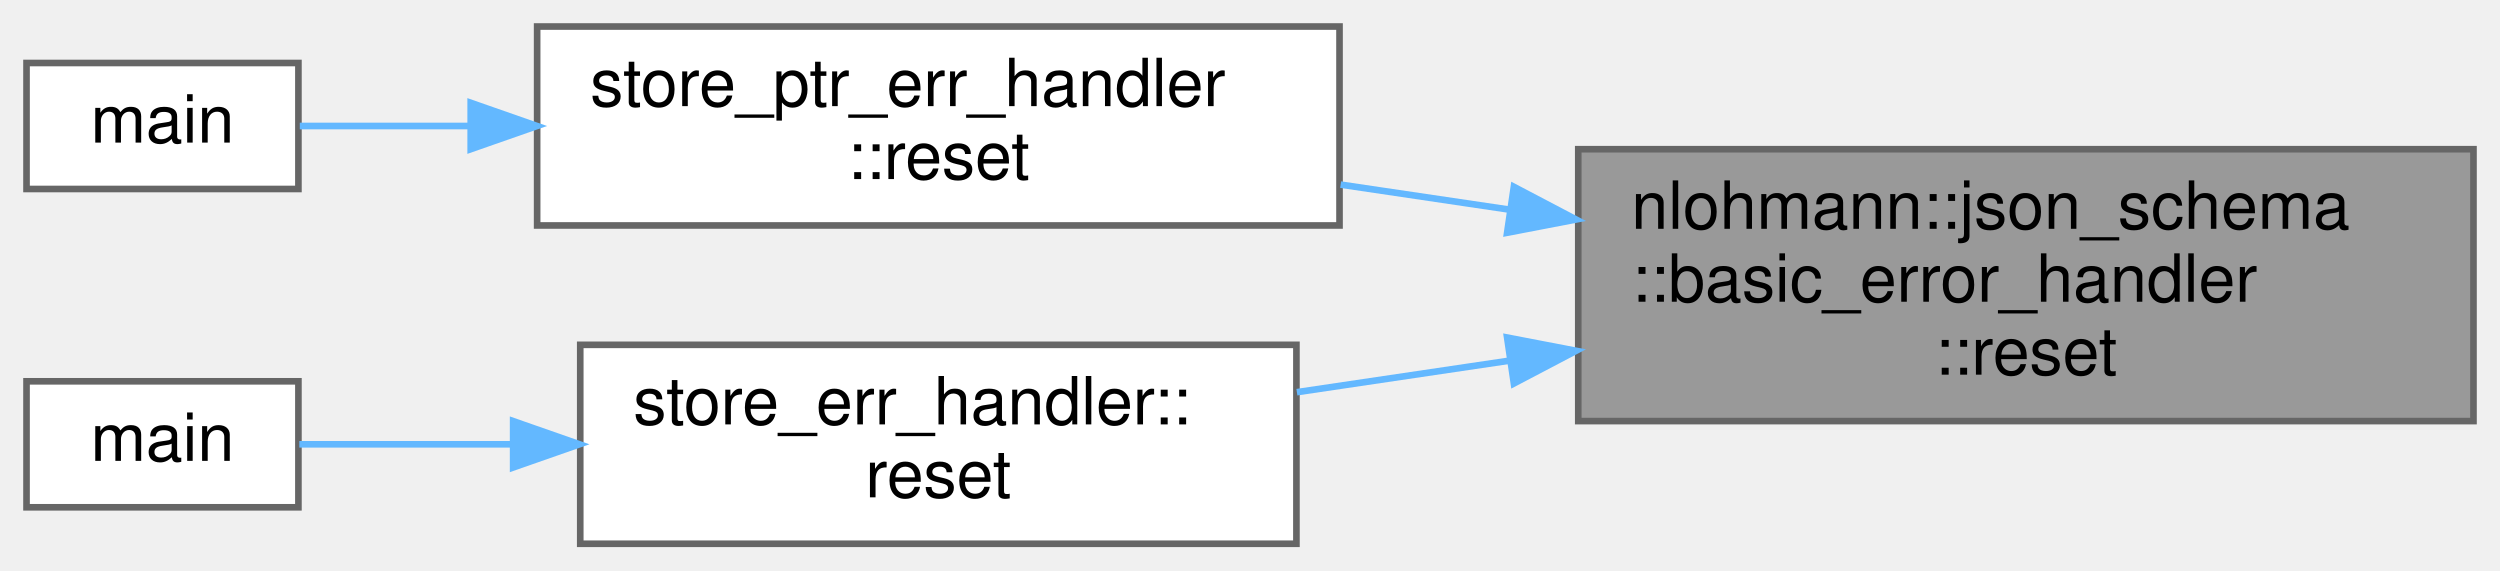
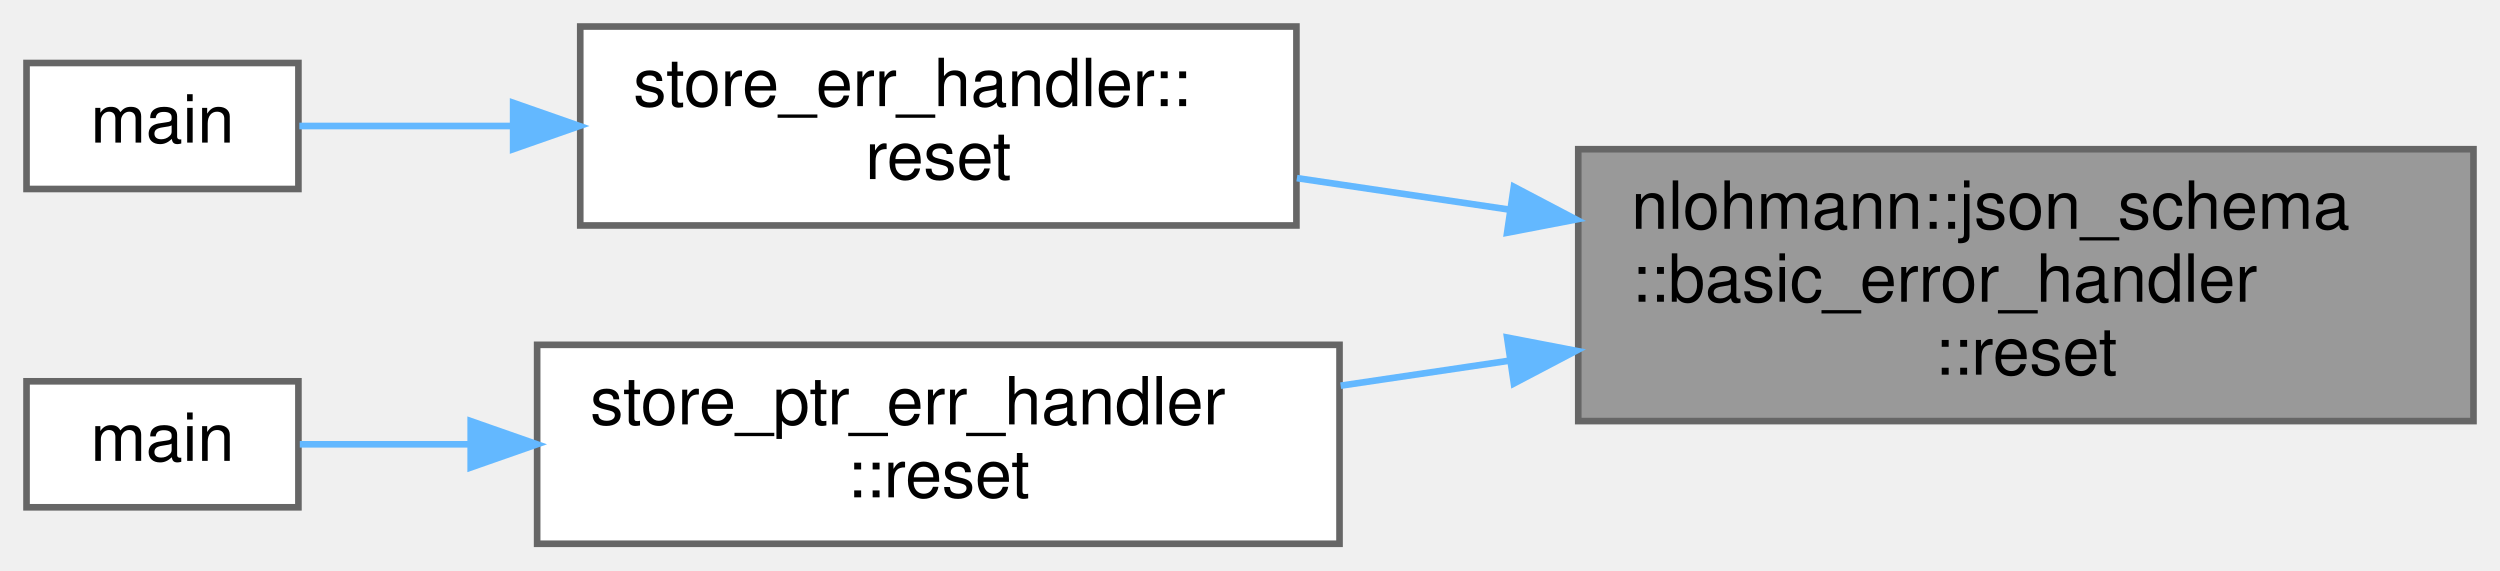
<svg xmlns="http://www.w3.org/2000/svg" xmlns:xlink="http://www.w3.org/1999/xlink" width="377pt" height="86pt" viewBox="0.00 0.00 377.00 86.00">
  <g id="graph0" class="graph" transform="scale(1 1) rotate(0) translate(4 82)">
    <g id="Node000001" class="node">
      <g id="a_Node000001">
        <a xlink:title=" ">
          <polygon fill="#999999" stroke="#666666" points="369,-59.5 234,-59.5 234,-18.5 369,-18.5 369,-59.5" />
          <text text-anchor="start" x="242" y="-47.5" font-family="Helvetica,sans-Serif" font-size="10.00">nlohmann::json_schema</text>
          <text text-anchor="start" x="242" y="-36.5" font-family="Helvetica,sans-Serif" font-size="10.00">::basic_error_handler</text>
          <text text-anchor="middle" x="301.5" y="-25.5" font-family="Helvetica,sans-Serif" font-size="10.00">::reset</text>
        </a>
      </g>
    </g>
    <g id="Node000002" class="node">
      <g id="a_Node000002">
-         <a xlink:href="classstore__ptr__err__handler.html#aa0d1c04e90196bbfe464de25bc2c8cf9" target="_top" xlink:title=" ">
-           <polygon fill="white" stroke="#666666" points="198,-78 77,-78 77,-48 198,-48 198,-78" />
-           <text text-anchor="start" x="85" y="-66" font-family="Helvetica,sans-Serif" font-size="10.00">store_ptr_err_handler</text>
-           <text text-anchor="middle" x="137.5" y="-55" font-family="Helvetica,sans-Serif" font-size="10.00">::reset</text>
+         <a xlink:href="classstore__err__handler.html#a52f6da608dec4b7de73fceb3dabff01d" target="_top" xlink:title=" ">
+           <polygon fill="white" stroke="#666666" points="191.5,-78 83.5,-78 83.5,-48 191.5,-48 191.5,-78" />
+           <text text-anchor="start" x="91.5" y="-66" font-family="Helvetica,sans-Serif" font-size="10.00">store_err_handler::</text>
+           <text text-anchor="middle" x="137.5" y="-55" font-family="Helvetica,sans-Serif" font-size="10.00">reset</text>
        </a>
      </g>
    </g>
    <g id="edge1_Node000001_Node000002" class="edge">
      <g id="a_edge1_Node000001_Node000002">
        <a xlink:title=" ">
-           <path fill="none" stroke="#63b8ff" d="M223.67,-50.38C215.11,-51.65 206.48,-52.93 198.17,-54.16" />
+           <path fill="none" stroke="#63b8ff" d="M223.73,-50.37C212.85,-51.98 201.87,-53.61 191.57,-55.14" />
          <polygon fill="#63b8ff" stroke="#63b8ff" points="224.29,-53.83 233.67,-48.9 223.27,-46.9 224.29,-53.83" />
        </a>
      </g>
    </g>
    <g id="Node000004" class="node">
      <g id="a_Node000004">
-         <a xlink:href="classstore__err__handler.html#a52f6da608dec4b7de73fceb3dabff01d" target="_top" xlink:title=" ">
-           <polygon fill="white" stroke="#666666" points="191.5,-30 83.5,-30 83.5,0 191.5,0 191.5,-30" />
-           <text text-anchor="start" x="91.5" y="-18" font-family="Helvetica,sans-Serif" font-size="10.00">store_err_handler::</text>
-           <text text-anchor="middle" x="137.5" y="-7" font-family="Helvetica,sans-Serif" font-size="10.00">reset</text>
+         <a xlink:href="classstore__ptr__err__handler.html#aa0d1c04e90196bbfe464de25bc2c8cf9" target="_top" xlink:title=" ">
+           <polygon fill="white" stroke="#666666" points="198,-30 77,-30 77,0 198,0 198,-30" />
+           <text text-anchor="start" x="85" y="-18" font-family="Helvetica,sans-Serif" font-size="10.00">store_ptr_err_handler</text>
+           <text text-anchor="middle" x="137.5" y="-7" font-family="Helvetica,sans-Serif" font-size="10.00">::reset</text>
        </a>
      </g>
    </g>
    <g id="edge3_Node000001_Node000004" class="edge">
      <g id="a_edge3_Node000001_Node000004">
        <a xlink:title=" ">
-           <path fill="none" stroke="#63b8ff" d="M223.73,-27.63C212.85,-26.02 201.87,-24.39 191.57,-22.86" />
+           <path fill="none" stroke="#63b8ff" d="M223.67,-27.62C215.11,-26.35 206.48,-25.07 198.17,-23.84" />
          <polygon fill="#63b8ff" stroke="#63b8ff" points="223.27,-31.1 233.67,-29.1 224.29,-24.17 223.27,-31.1" />
        </a>
      </g>
    </g>
    <g id="Node000003" class="node">
      <g id="a_Node000003">
-         <a xlink:href="binary-validation_8cpp.html#ae66f6b31b5ad750f1fe042a706a4e3d4" target="_top" xlink:title=" ">
+         <a xlink:href="issue-149-entry-selection_8cpp.html#a840291bc02cba5474a4cb46a9b9566fe" target="_top" xlink:title=" ">
          <polygon fill="white" stroke="#666666" points="41,-72.5 0,-72.5 0,-53.5 41,-53.5 41,-72.5" />
          <text text-anchor="middle" x="20.5" y="-60.5" font-family="Helvetica,sans-Serif" font-size="10.00">main</text>
        </a>
      </g>
    </g>
    <g id="edge2_Node000002_Node000003" class="edge">
      <g id="a_edge2_Node000002_Node000003">
        <a xlink:title=" ">
-           <path fill="none" stroke="#63b8ff" d="M66.75,-63C57.44,-63 48.58,-63 41.21,-63" />
-           <polygon fill="#63b8ff" stroke="#63b8ff" points="66.98,-66.5 76.98,-63 66.98,-59.5 66.98,-66.5" />
+           <path fill="none" stroke="#63b8ff" d="M73.12,-63C61.49,-63 50.19,-63 41.14,-63" />
+           <polygon fill="#63b8ff" stroke="#63b8ff" points="73.38,-66.5 83.38,-63 73.38,-59.5 73.38,-66.5" />
        </a>
      </g>
    </g>
    <g id="Node000005" class="node">
      <g id="a_Node000005">
-         <a xlink:href="issue-149-entry-selection_8cpp.html#a840291bc02cba5474a4cb46a9b9566fe" target="_top" xlink:title=" ">
+         <a xlink:href="binary-validation_8cpp.html#ae66f6b31b5ad750f1fe042a706a4e3d4" target="_top" xlink:title=" ">
          <polygon fill="white" stroke="#666666" points="41,-24.5 0,-24.5 0,-5.5 41,-5.5 41,-24.5" />
          <text text-anchor="middle" x="20.5" y="-12.5" font-family="Helvetica,sans-Serif" font-size="10.00">main</text>
        </a>
      </g>
    </g>
    <g id="edge4_Node000004_Node000005" class="edge">
      <g id="a_edge4_Node000004_Node000005">
        <a xlink:title=" ">
-           <path fill="none" stroke="#63b8ff" d="M73.12,-15C61.49,-15 50.19,-15 41.14,-15" />
-           <polygon fill="#63b8ff" stroke="#63b8ff" points="73.38,-18.5 83.38,-15 73.38,-11.5 73.38,-18.5" />
+           <path fill="none" stroke="#63b8ff" d="M66.75,-15C57.44,-15 48.58,-15 41.21,-15" />
+           <polygon fill="#63b8ff" stroke="#63b8ff" points="66.98,-18.5 76.98,-15 66.98,-11.5 66.98,-18.5" />
        </a>
      </g>
    </g>
  </g>
</svg>
